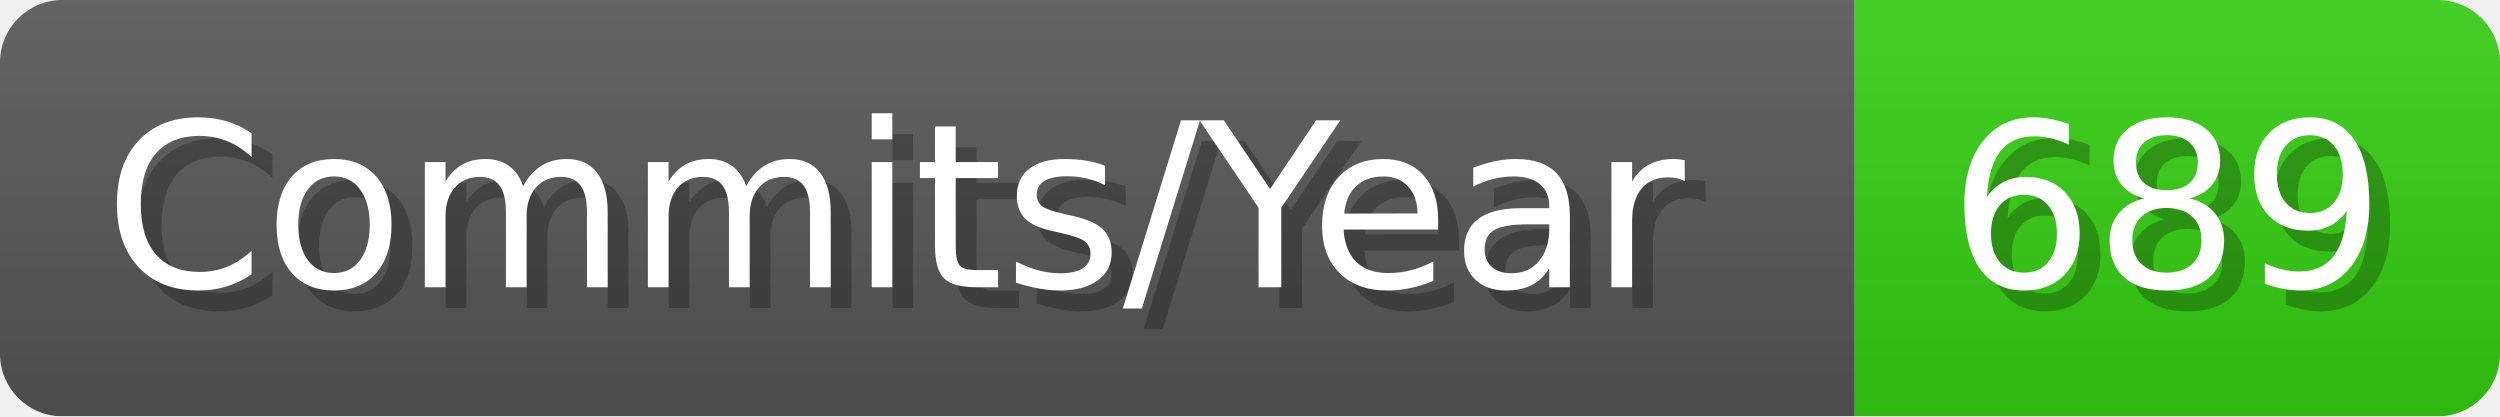
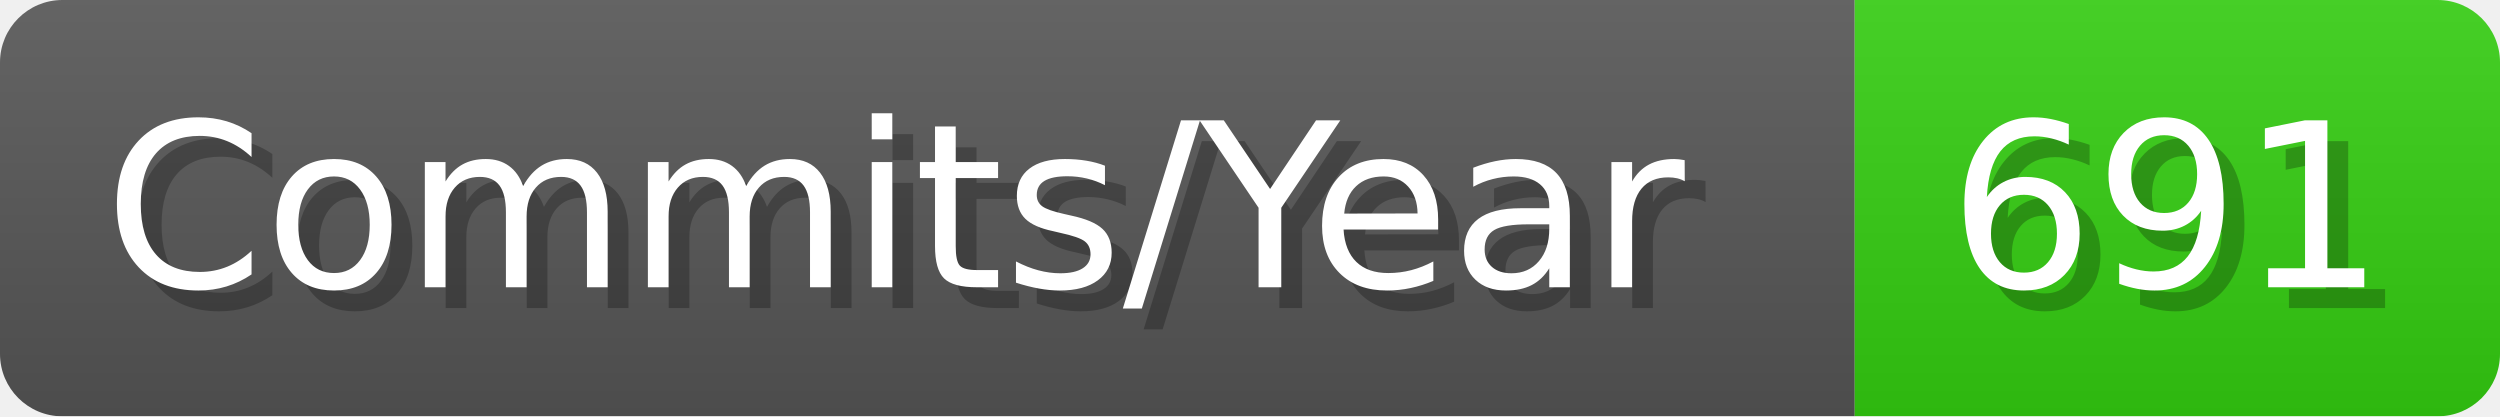
- <svg xmlns="http://www.w3.org/2000/svg" width="120.1" height="20" viewBox="0 0 1201 200" role="img" aria-label="Commits/Year: 689">
+ <svg xmlns="http://www.w3.org/2000/svg" width="120.1" height="20" viewBox="0 0 1201 200" role="img" aria-label="Commits/Year: 691">
  <linearGradient id="aUPdi" x2="0" y2="100%">
    <stop offset="0" stop-opacity=".1" stop-color="#EEE" />
    <stop offset="1" stop-opacity=".1" />
  </linearGradient>
  <mask id="WfAiQ">
    <rect width="1201" height="200" rx="30" fill="#FFF" />
  </mask>
  <g mask="url(#WfAiQ)">
    <rect width="891" height="200" fill="#555" />
    <rect width="310" height="200" fill="#3C1" x="891" />
    <rect width="1201" height="200" fill="url(#aUPdi)" />
  </g>
  <g aria-hidden="true" fill="#fff" text-anchor="start" font-family="Verdana,DejaVu Sans,sans-serif" font-size="110">
    <text x="60" y="148" textLength="791" fill="#000" opacity="0.25">Commits/Year</text>
    <text x="50" y="138" textLength="791">Commits/Year</text>
-     <text x="946" y="148" textLength="210" fill="#000" opacity="0.25">689</text>
-     <text x="936" y="138" textLength="210">689</text>
+     <text x="946" y="148" textLength="210" fill="#000" opacity="0.25">691</text>
+     <text x="936" y="138" textLength="210">691</text>
  </g>
</svg>
